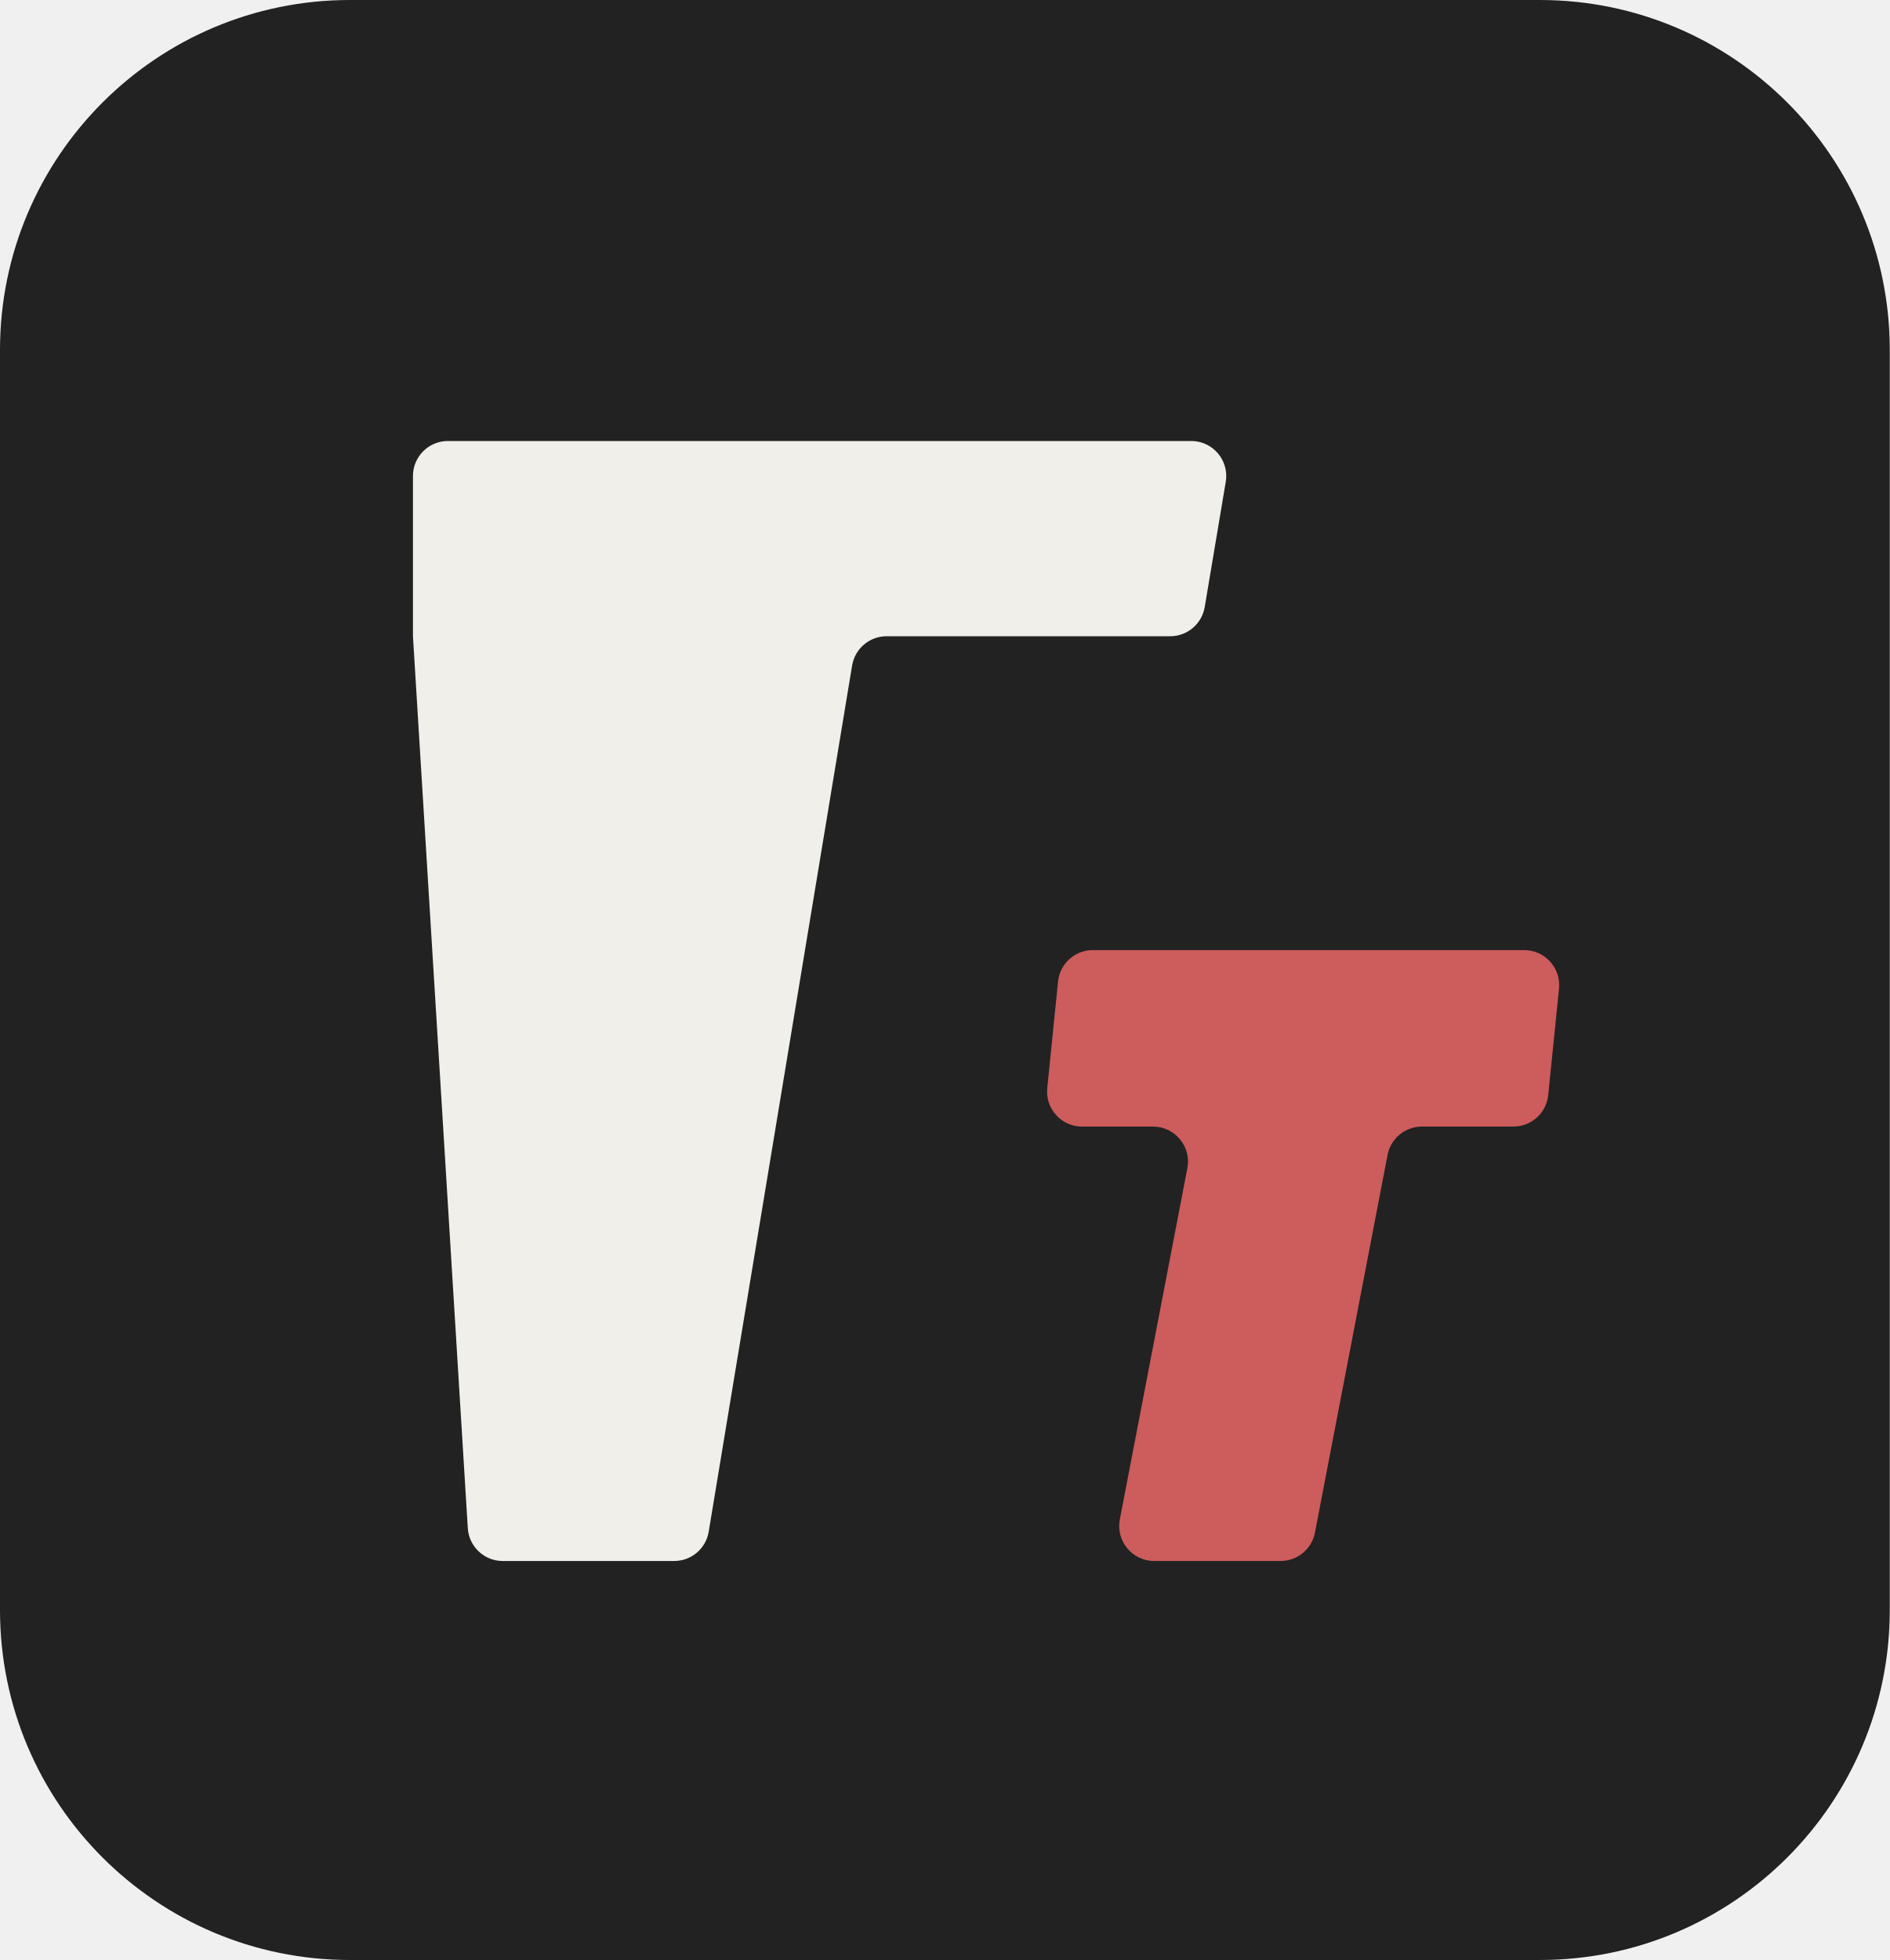
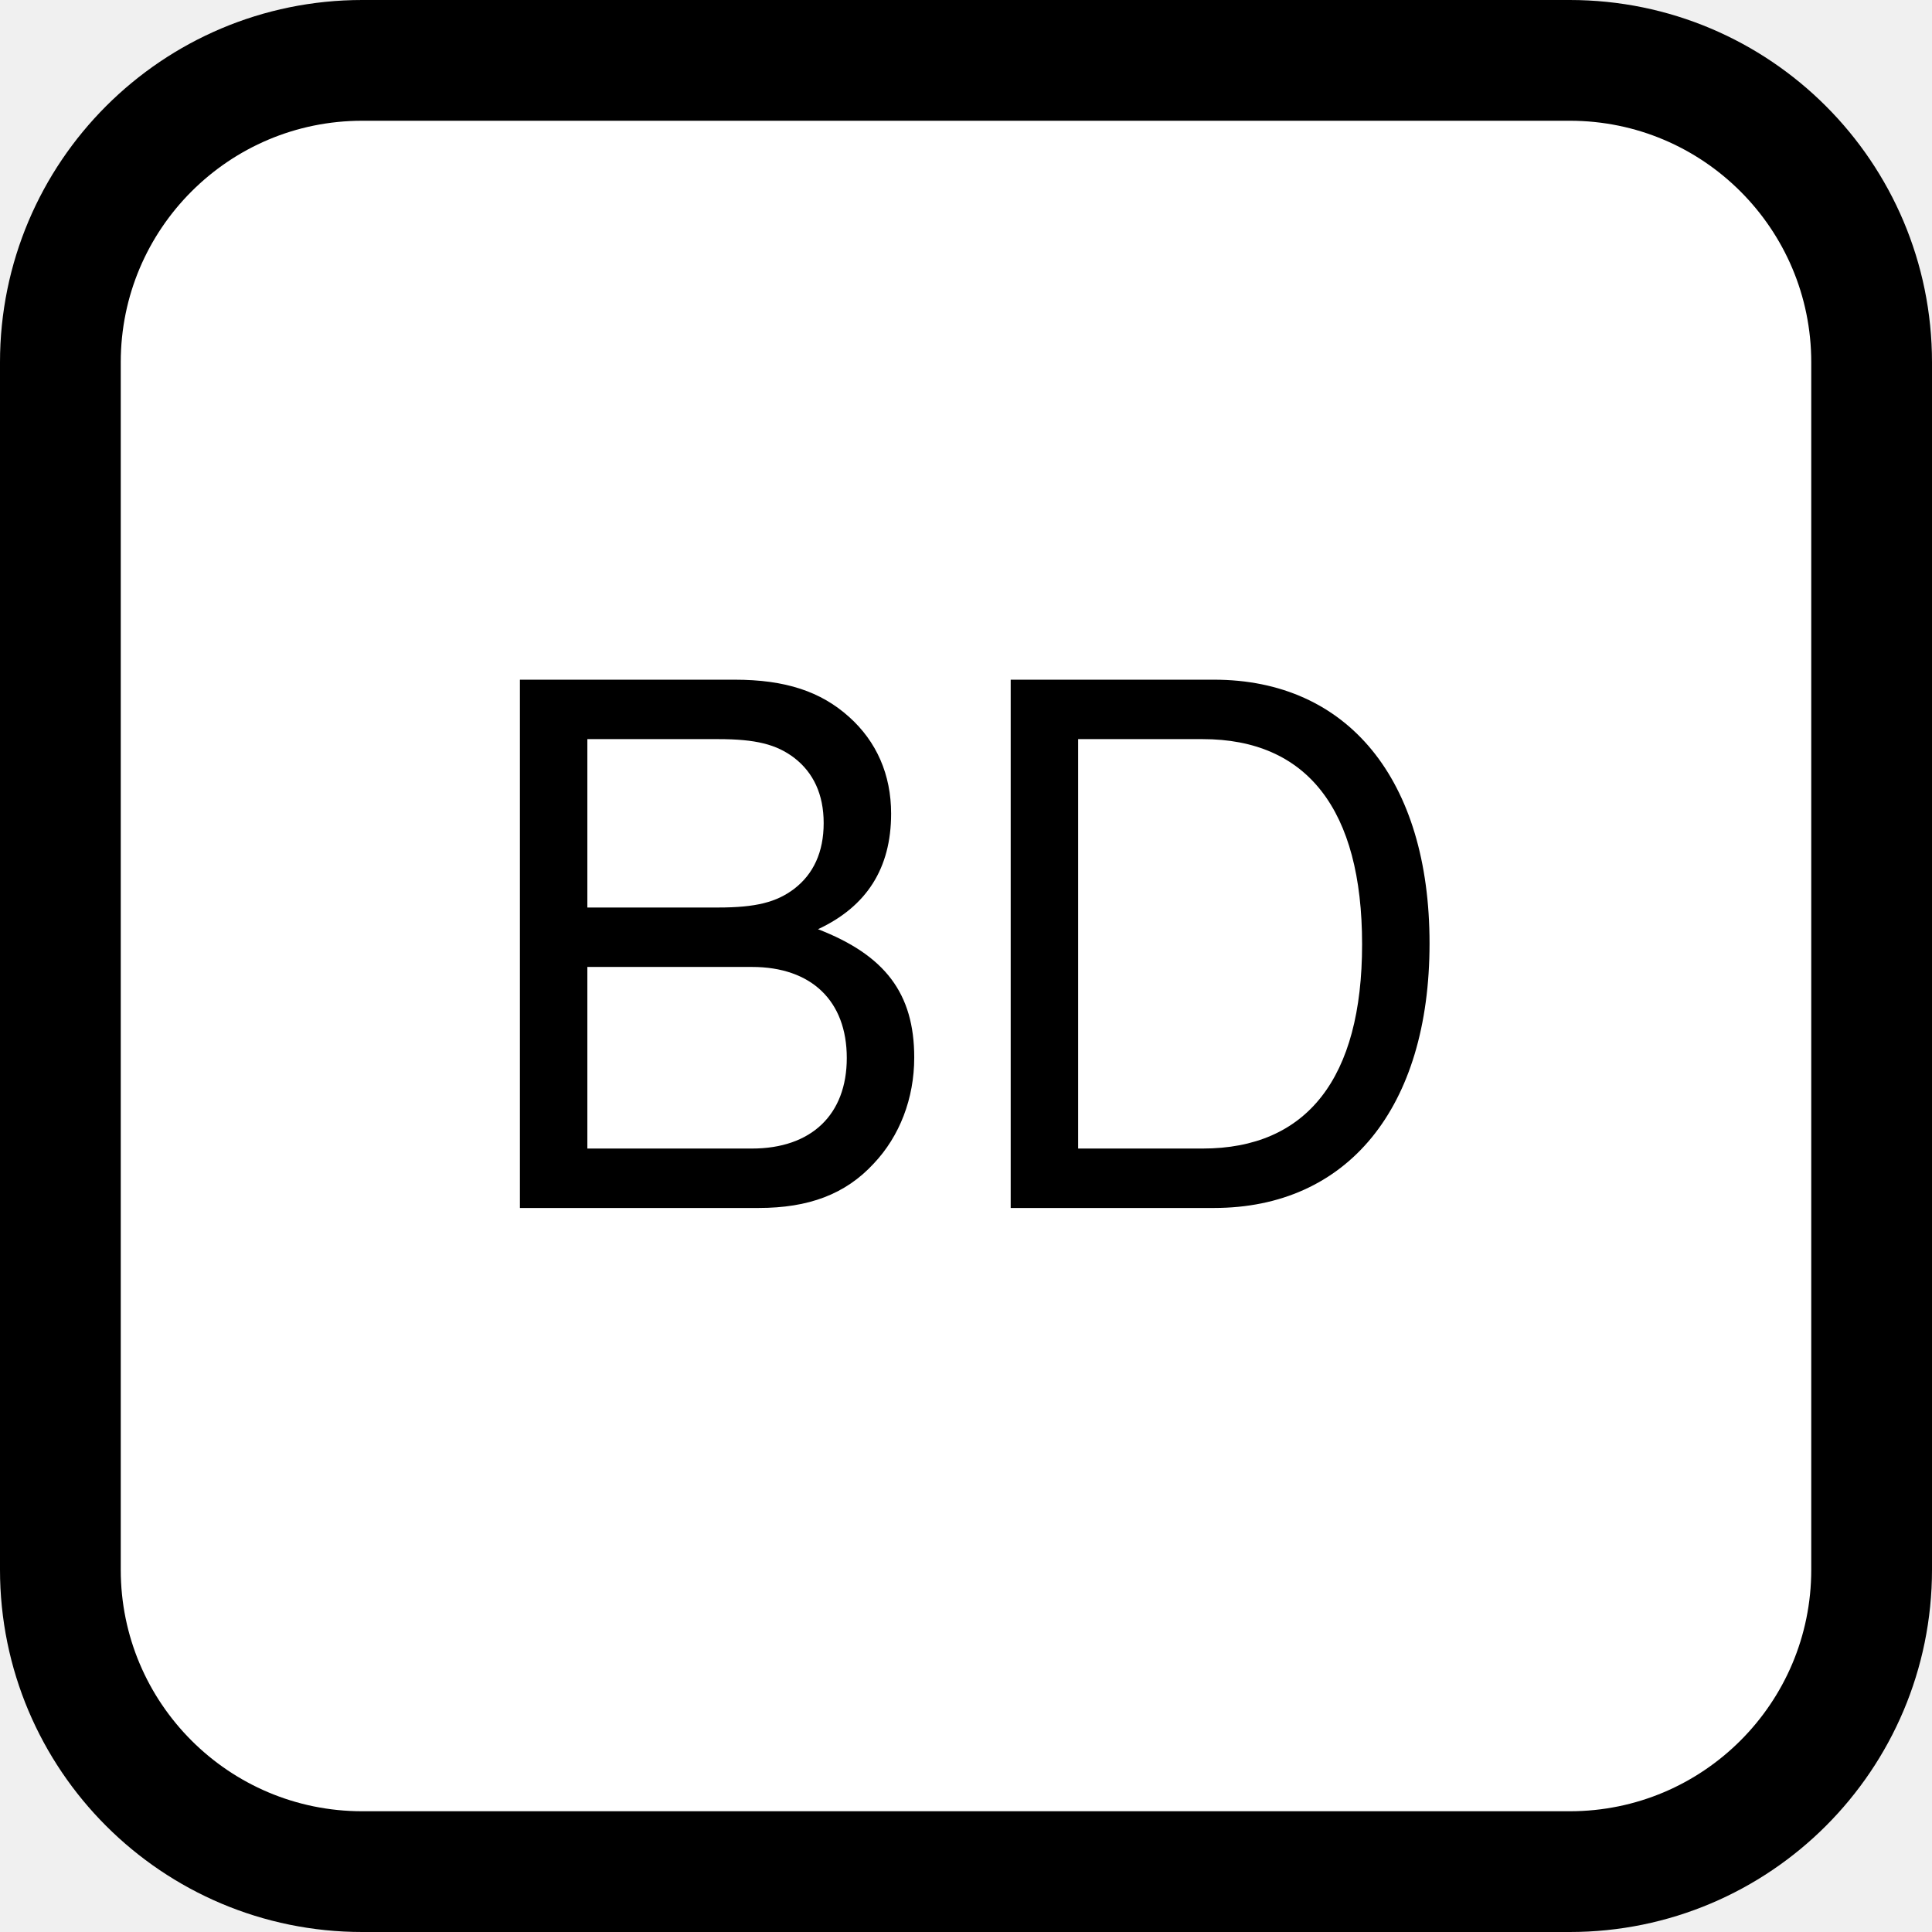
- <svg xmlns="http://www.w3.org/2000/svg" width="270" height="280" viewBox="0 0 270 280" fill="none">
-   <path d="M0 50C0 22.386 22.386 0 50 0H220C247.614 0 270 22.386 270 50V230C270 257.614 247.614 280 220 280H50C22.386 280 0 257.614 0 230V50Z" fill="#222222" />
-   <path d="M59 90.891V68C59 65.239 61.239 63 64 63H170.199C173.291 63 175.642 65.779 175.13 68.829L172.123 86.719C171.718 89.127 169.634 90.891 167.192 90.891H126.678C124.231 90.891 122.144 92.66 121.745 95.074L101.255 218.817C100.856 221.23 98.769 223 96.322 223H71.827C69.185 223 66.999 220.944 66.836 218.307L59 90.891Z" fill="#F0EFEA" />
-   <path d="M154.599 160.94C151.639 160.94 149.326 158.382 149.625 155.436L151.168 140.223C151.427 137.67 153.576 135.727 156.142 135.727H217.767C220.728 135.727 223.04 138.286 222.742 141.232L221.199 156.445C220.94 158.998 218.79 160.94 216.224 160.94H203.154C200.757 160.94 198.697 162.642 198.244 164.996L187.872 218.944C187.42 221.298 185.359 223 182.962 223H164.907C161.767 223 159.404 220.14 159.997 217.056L169.643 166.884C170.236 163.801 167.873 160.94 164.733 160.94H154.599Z" fill="#CD5C5C" />
+ <svg xmlns="http://www.w3.org/2000/svg" viewBox="0 0 64 64">
+   <rect x="2" y="2" width="60" height="60" rx="10" ry="10" fill="white" stroke="black" stroke-width="4" />
+   <text x="50%" y="50%" font-size="24" font-family="Helvetica, sans-serif" fill="black" text-anchor="middle" dominant-baseline="middle">
+     BD
+   </text>
</svg>
